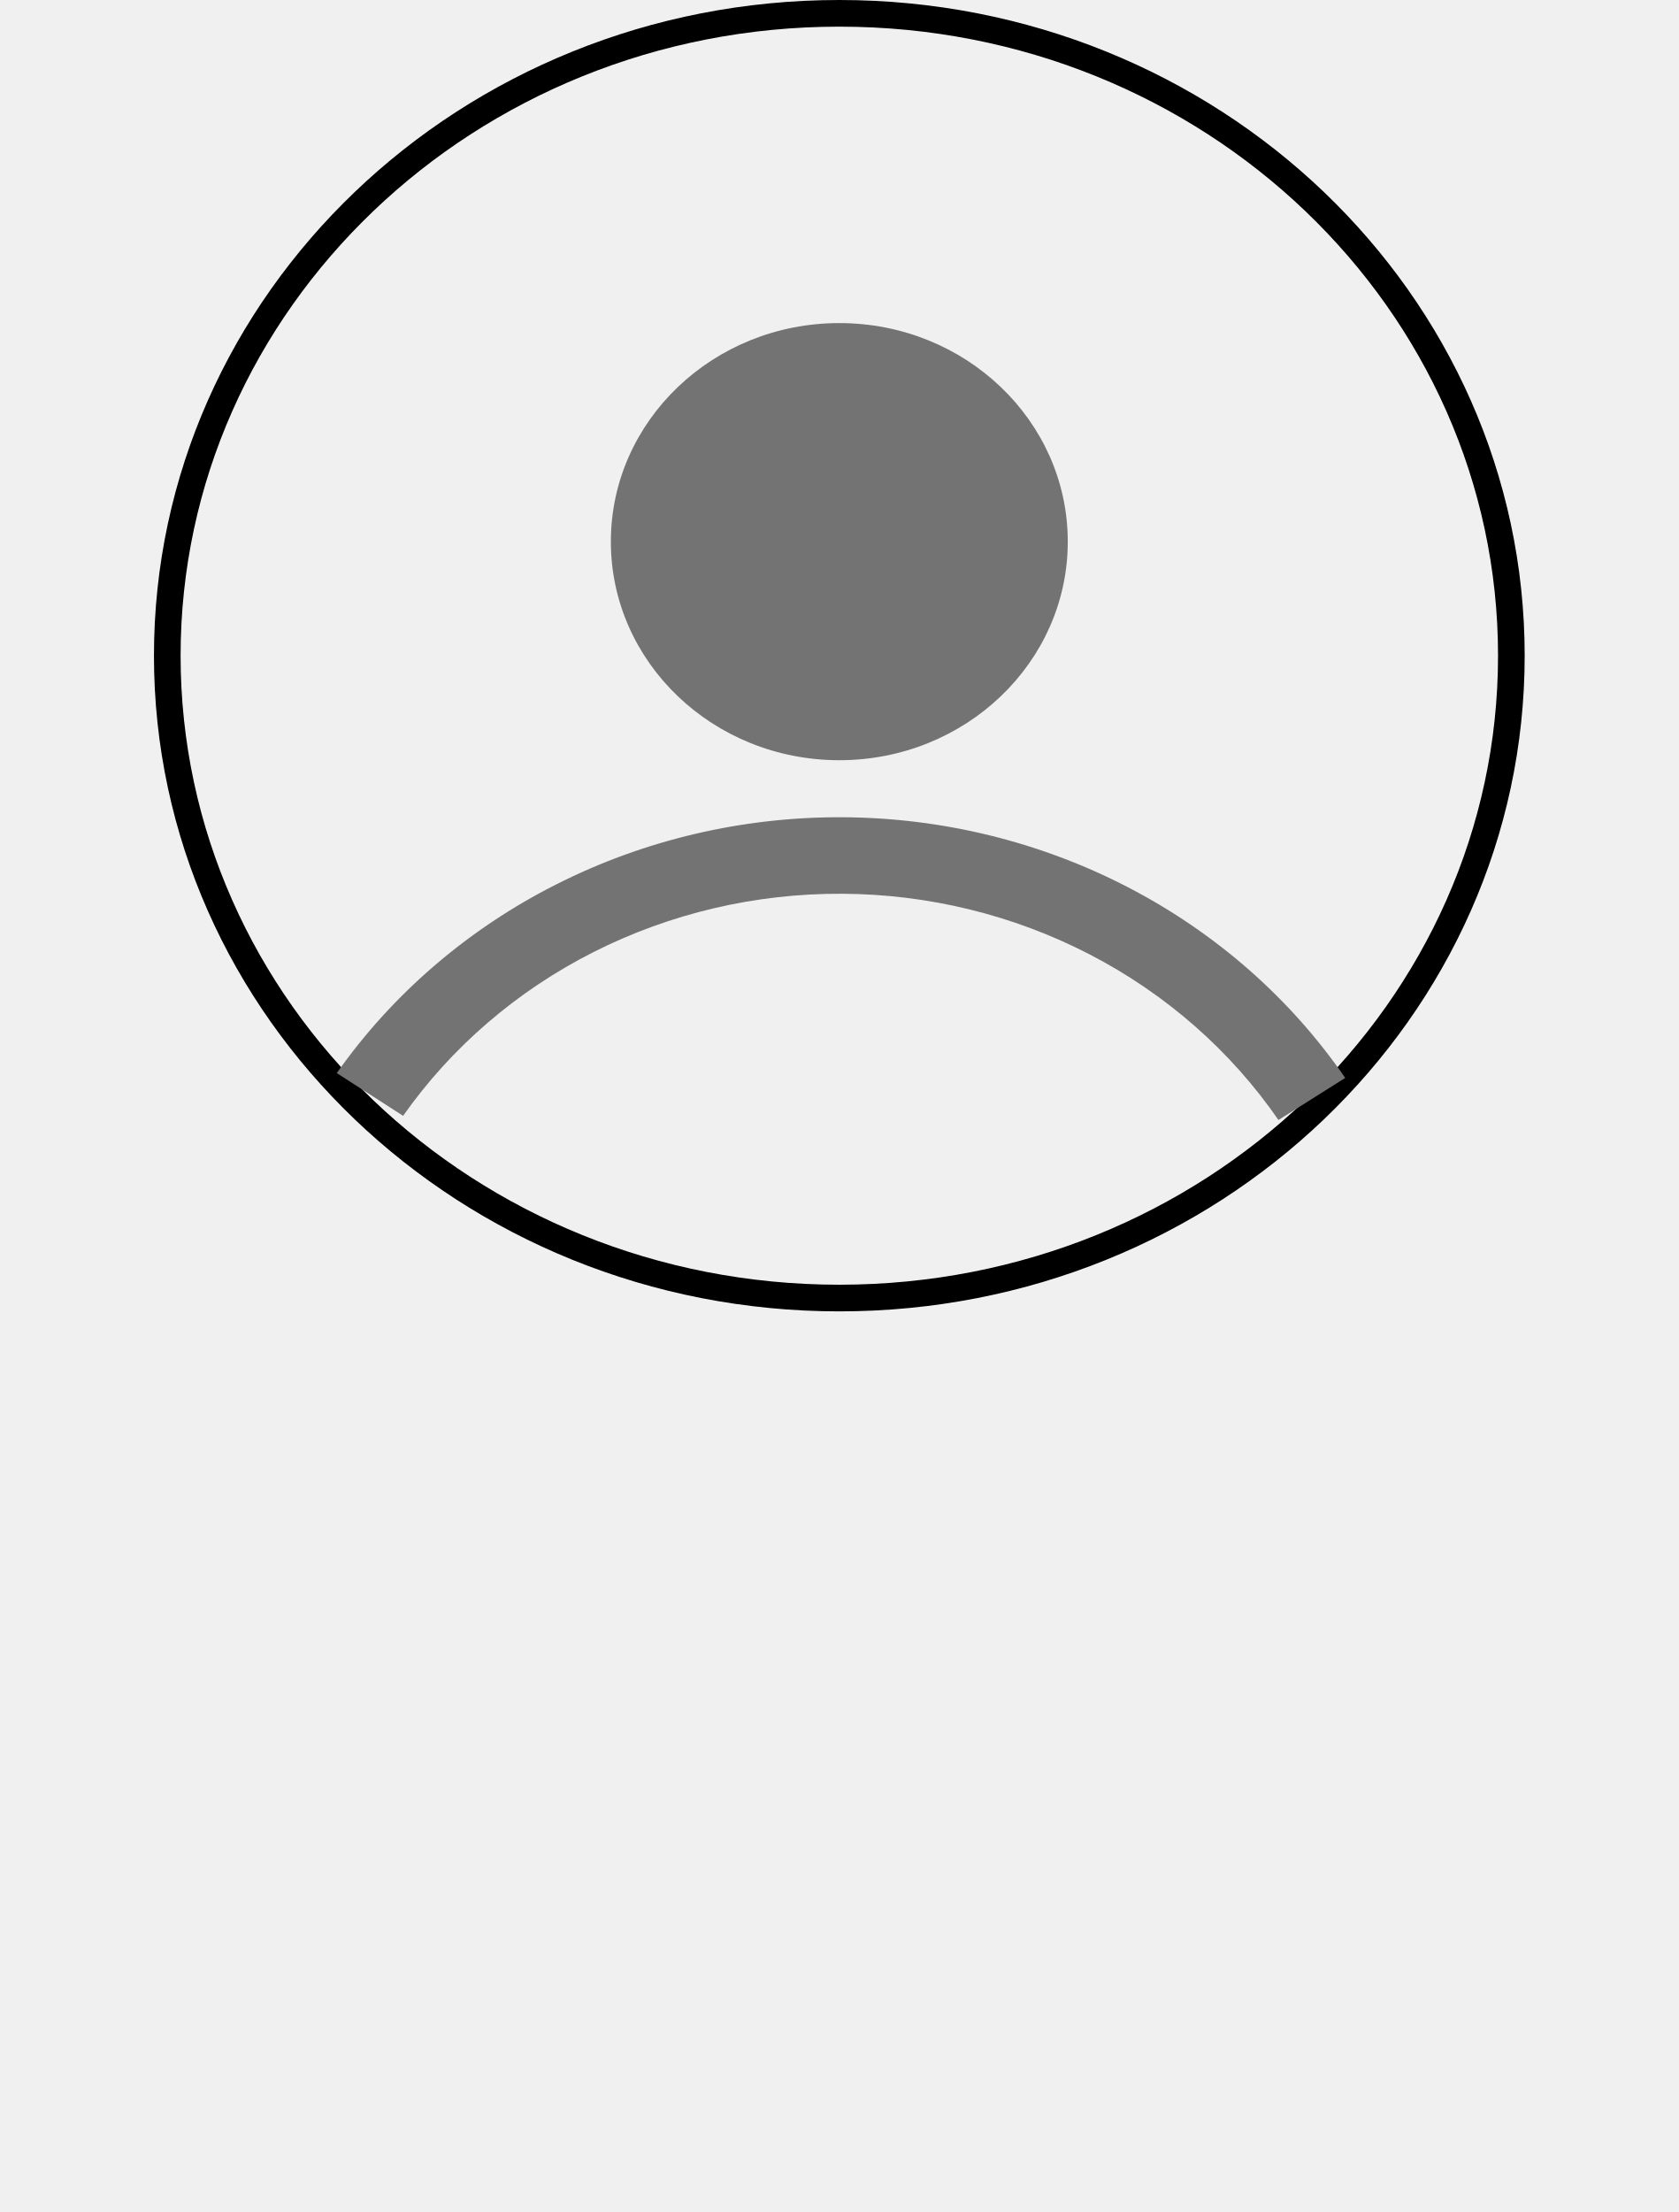
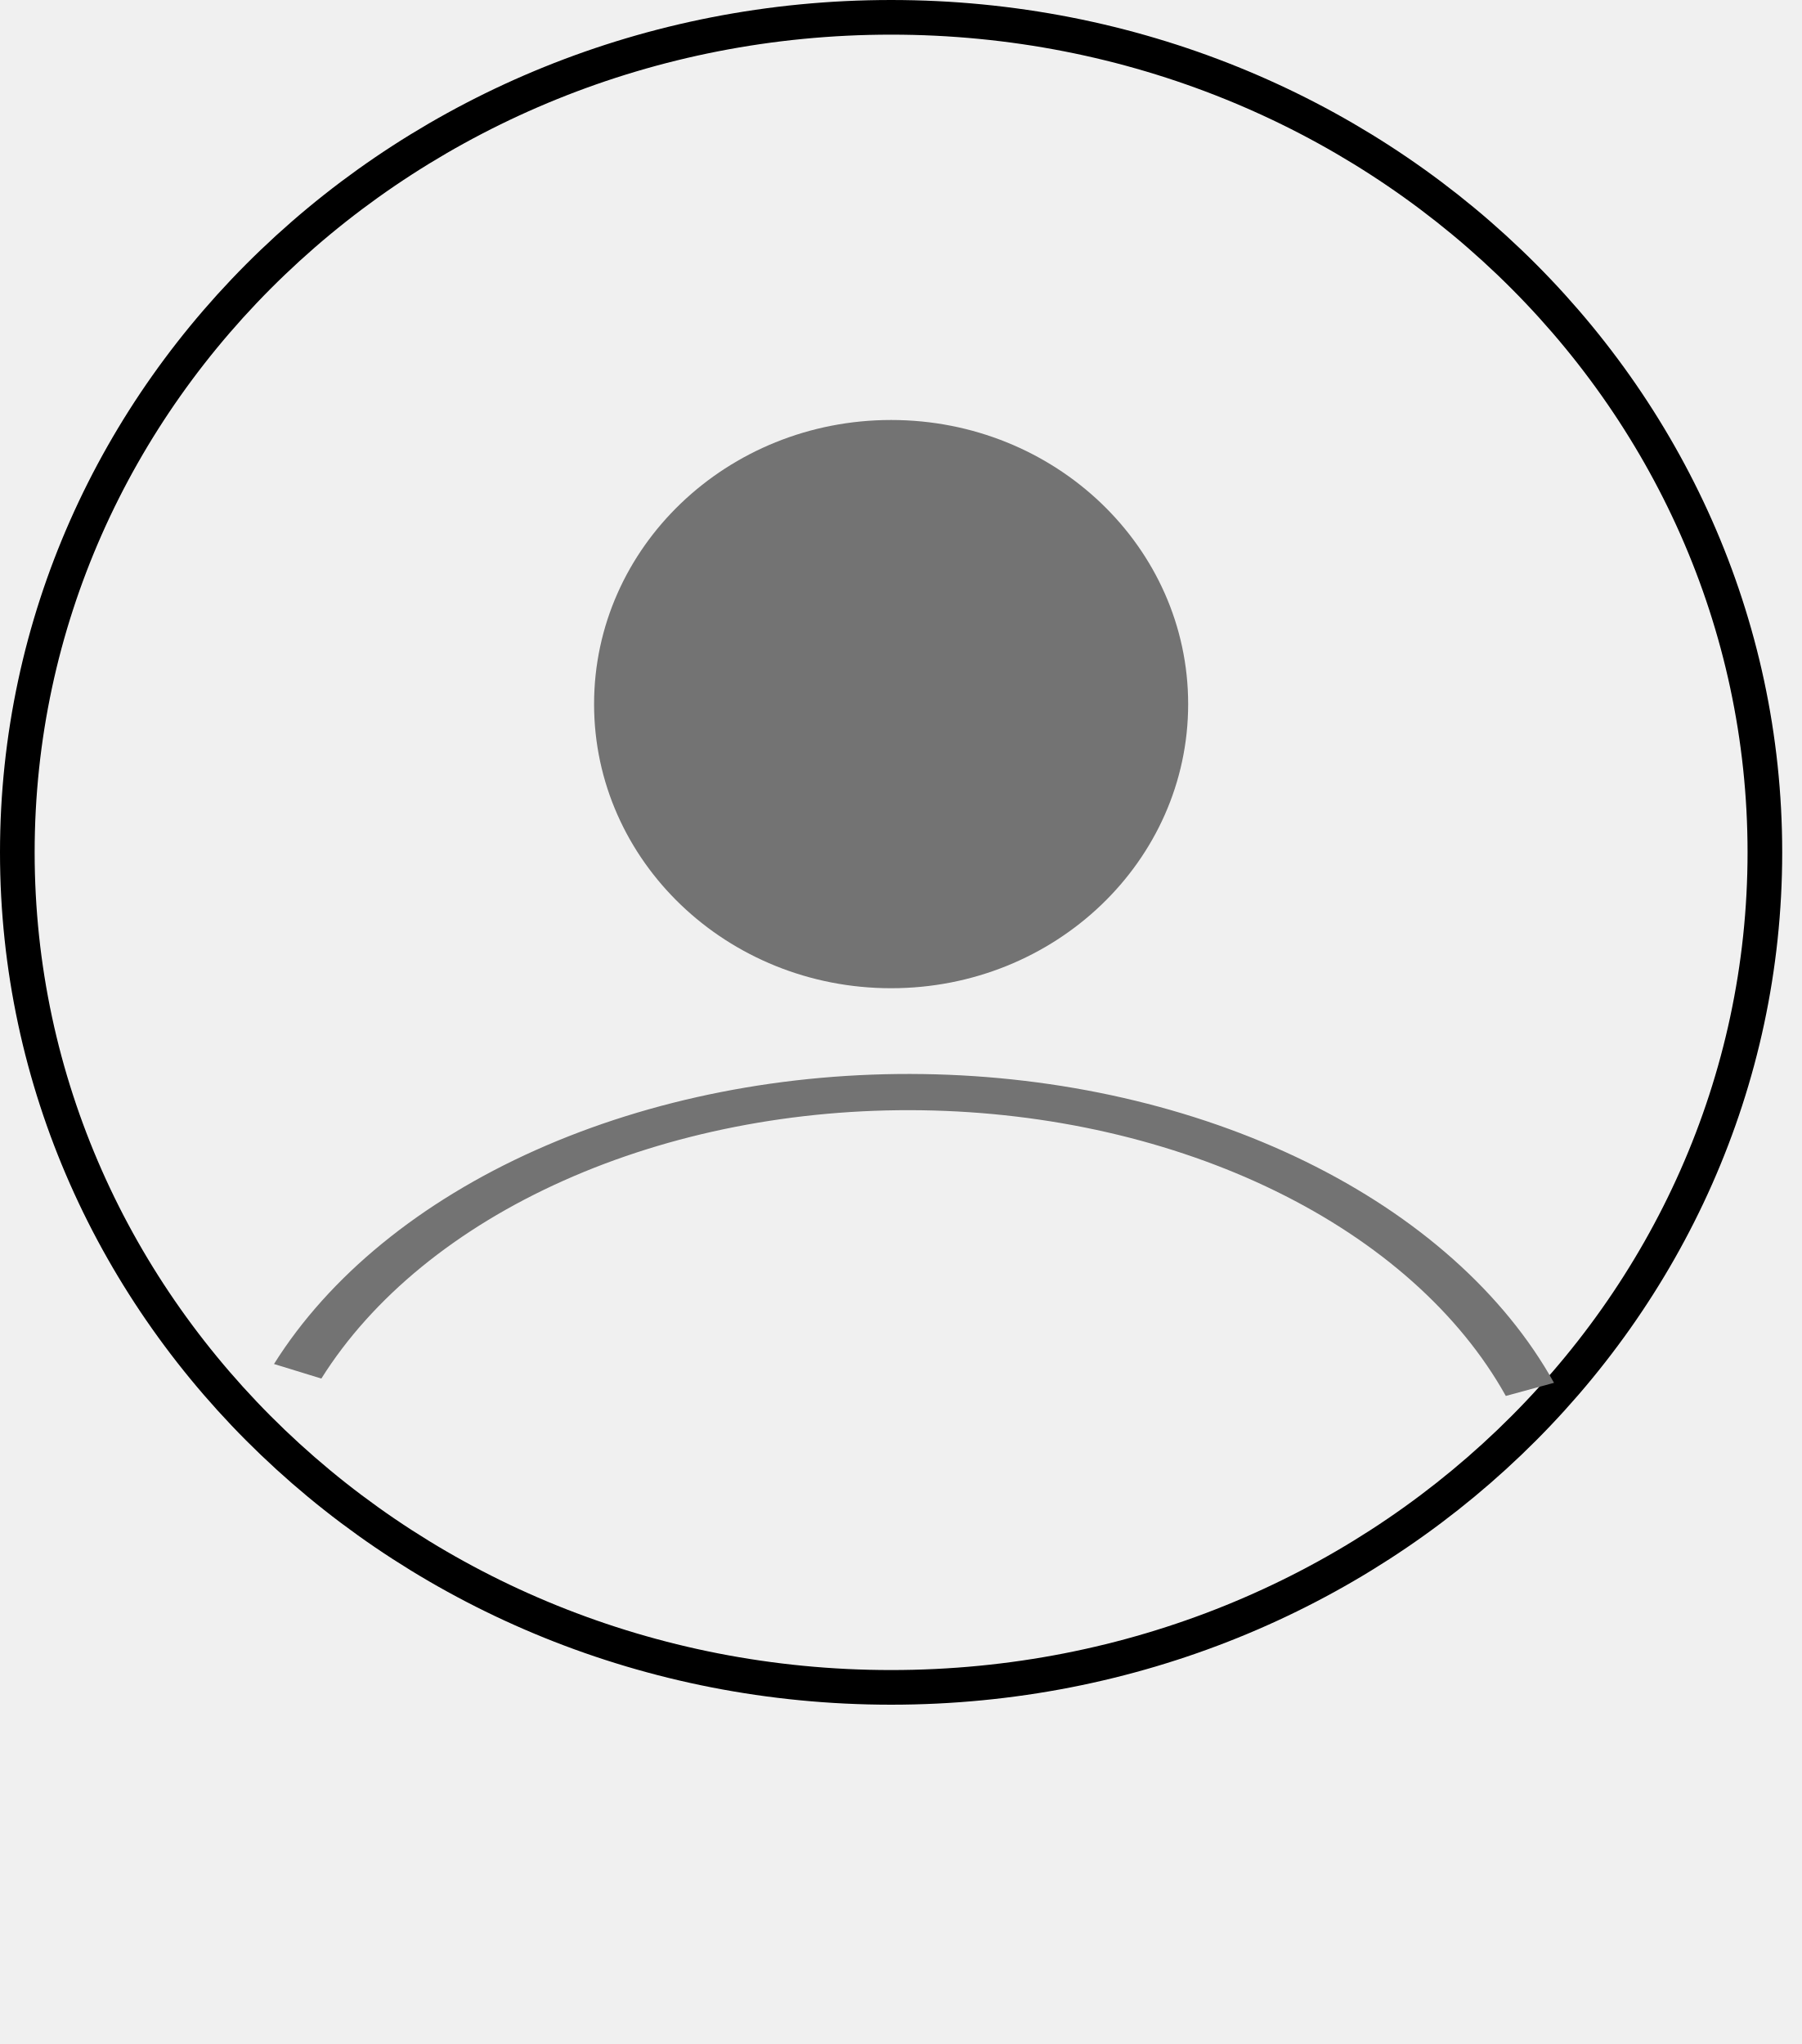
- <svg xmlns="http://www.w3.org/2000/svg" width="63" height="83" viewBox="0 0 63 83" fill="none">
-   <path d="M31.5 0.5C45.451 0.5 56.722 11.312 56.722 24.604C56.721 37.894 45.451 48.706 31.5 48.706C17.549 48.706 6.279 37.894 6.278 24.604C6.278 11.312 17.549 0.5 31.5 0.5Z" stroke="black" />
-   <path d="M40.074 20.324C40.074 24.854 36.235 28.525 31.5 28.525C26.765 28.525 22.926 24.854 22.926 20.324C22.926 15.795 26.765 12.123 31.5 12.123C36.235 12.123 40.074 15.795 40.074 20.324Z" fill="#737373" />
-   <path d="M50.487 40.447C48.427 37.456 45.626 34.998 42.333 33.292C39.041 31.585 35.359 30.683 31.614 30.665C27.869 30.647 24.178 31.514 20.868 33.189C17.558 34.863 14.731 37.294 12.639 40.265L15.129 41.869C16.945 39.29 19.398 37.18 22.271 35.726C25.145 34.273 28.349 33.52 31.599 33.536C34.849 33.551 38.045 34.335 40.903 35.816C43.761 37.297 46.192 39.43 47.981 42.026L50.487 40.447Z" fill="#737373" />
+ <svg xmlns="http://www.w3.org/2000/svg" width="52" height="59" viewBox="0 0 52 59" fill="none">
+   <path d="M25.722 0.5C39.672 0.5 50.943 11.312 50.943 24.604C50.943 37.894 39.672 48.706 25.722 48.706C11.771 48.706 0.5 37.894 0.5 24.604C0.5 11.312 11.771 0.5 25.722 0.5Z" stroke="black" />
+   <path d="M34.296 20.324C34.296 24.854 30.457 28.525 25.722 28.525C20.986 28.525 17.148 24.854 17.148 20.324C17.148 15.795 20.986 12.123 25.722 12.123C30.457 12.123 34.296 15.795 34.296 20.324Z" fill="#737373" />
+   <mask id="path-3-inside-1_252_320" fill="white">
+     <path d="M44.856 39.915C43.419 37.335 40.922 35.111 37.679 33.525C34.437 31.939 30.596 31.061 26.641 31.003C22.686 30.945 18.796 31.709 15.461 33.199C12.127 34.689 9.499 36.837 7.909 39.372L9.276 39.792C10.747 37.446 13.179 35.458 16.265 34.08C19.35 32.701 22.95 31.994 26.61 32.048C30.269 32.102 33.824 32.914 36.824 34.382C39.824 35.85 42.135 37.907 43.465 40.294L44.856 39.915Z" />
+   </mask>
+   <path d="M44.856 39.915C43.419 37.335 40.922 35.111 37.679 33.525C34.437 31.939 30.596 31.061 26.641 31.003C22.686 30.945 18.796 31.709 15.461 33.199C12.127 34.689 9.499 36.837 7.909 39.372L9.276 39.792C10.747 37.446 13.179 35.458 16.265 34.08C19.35 32.701 22.95 31.994 26.61 32.048C30.269 32.102 33.824 32.914 36.824 34.382C39.824 35.85 42.135 37.907 43.465 40.294L44.856 39.915Z" stroke="#737373" stroke-width="100" mask="url(#path-3-inside-1_252_320)" />
</svg>
